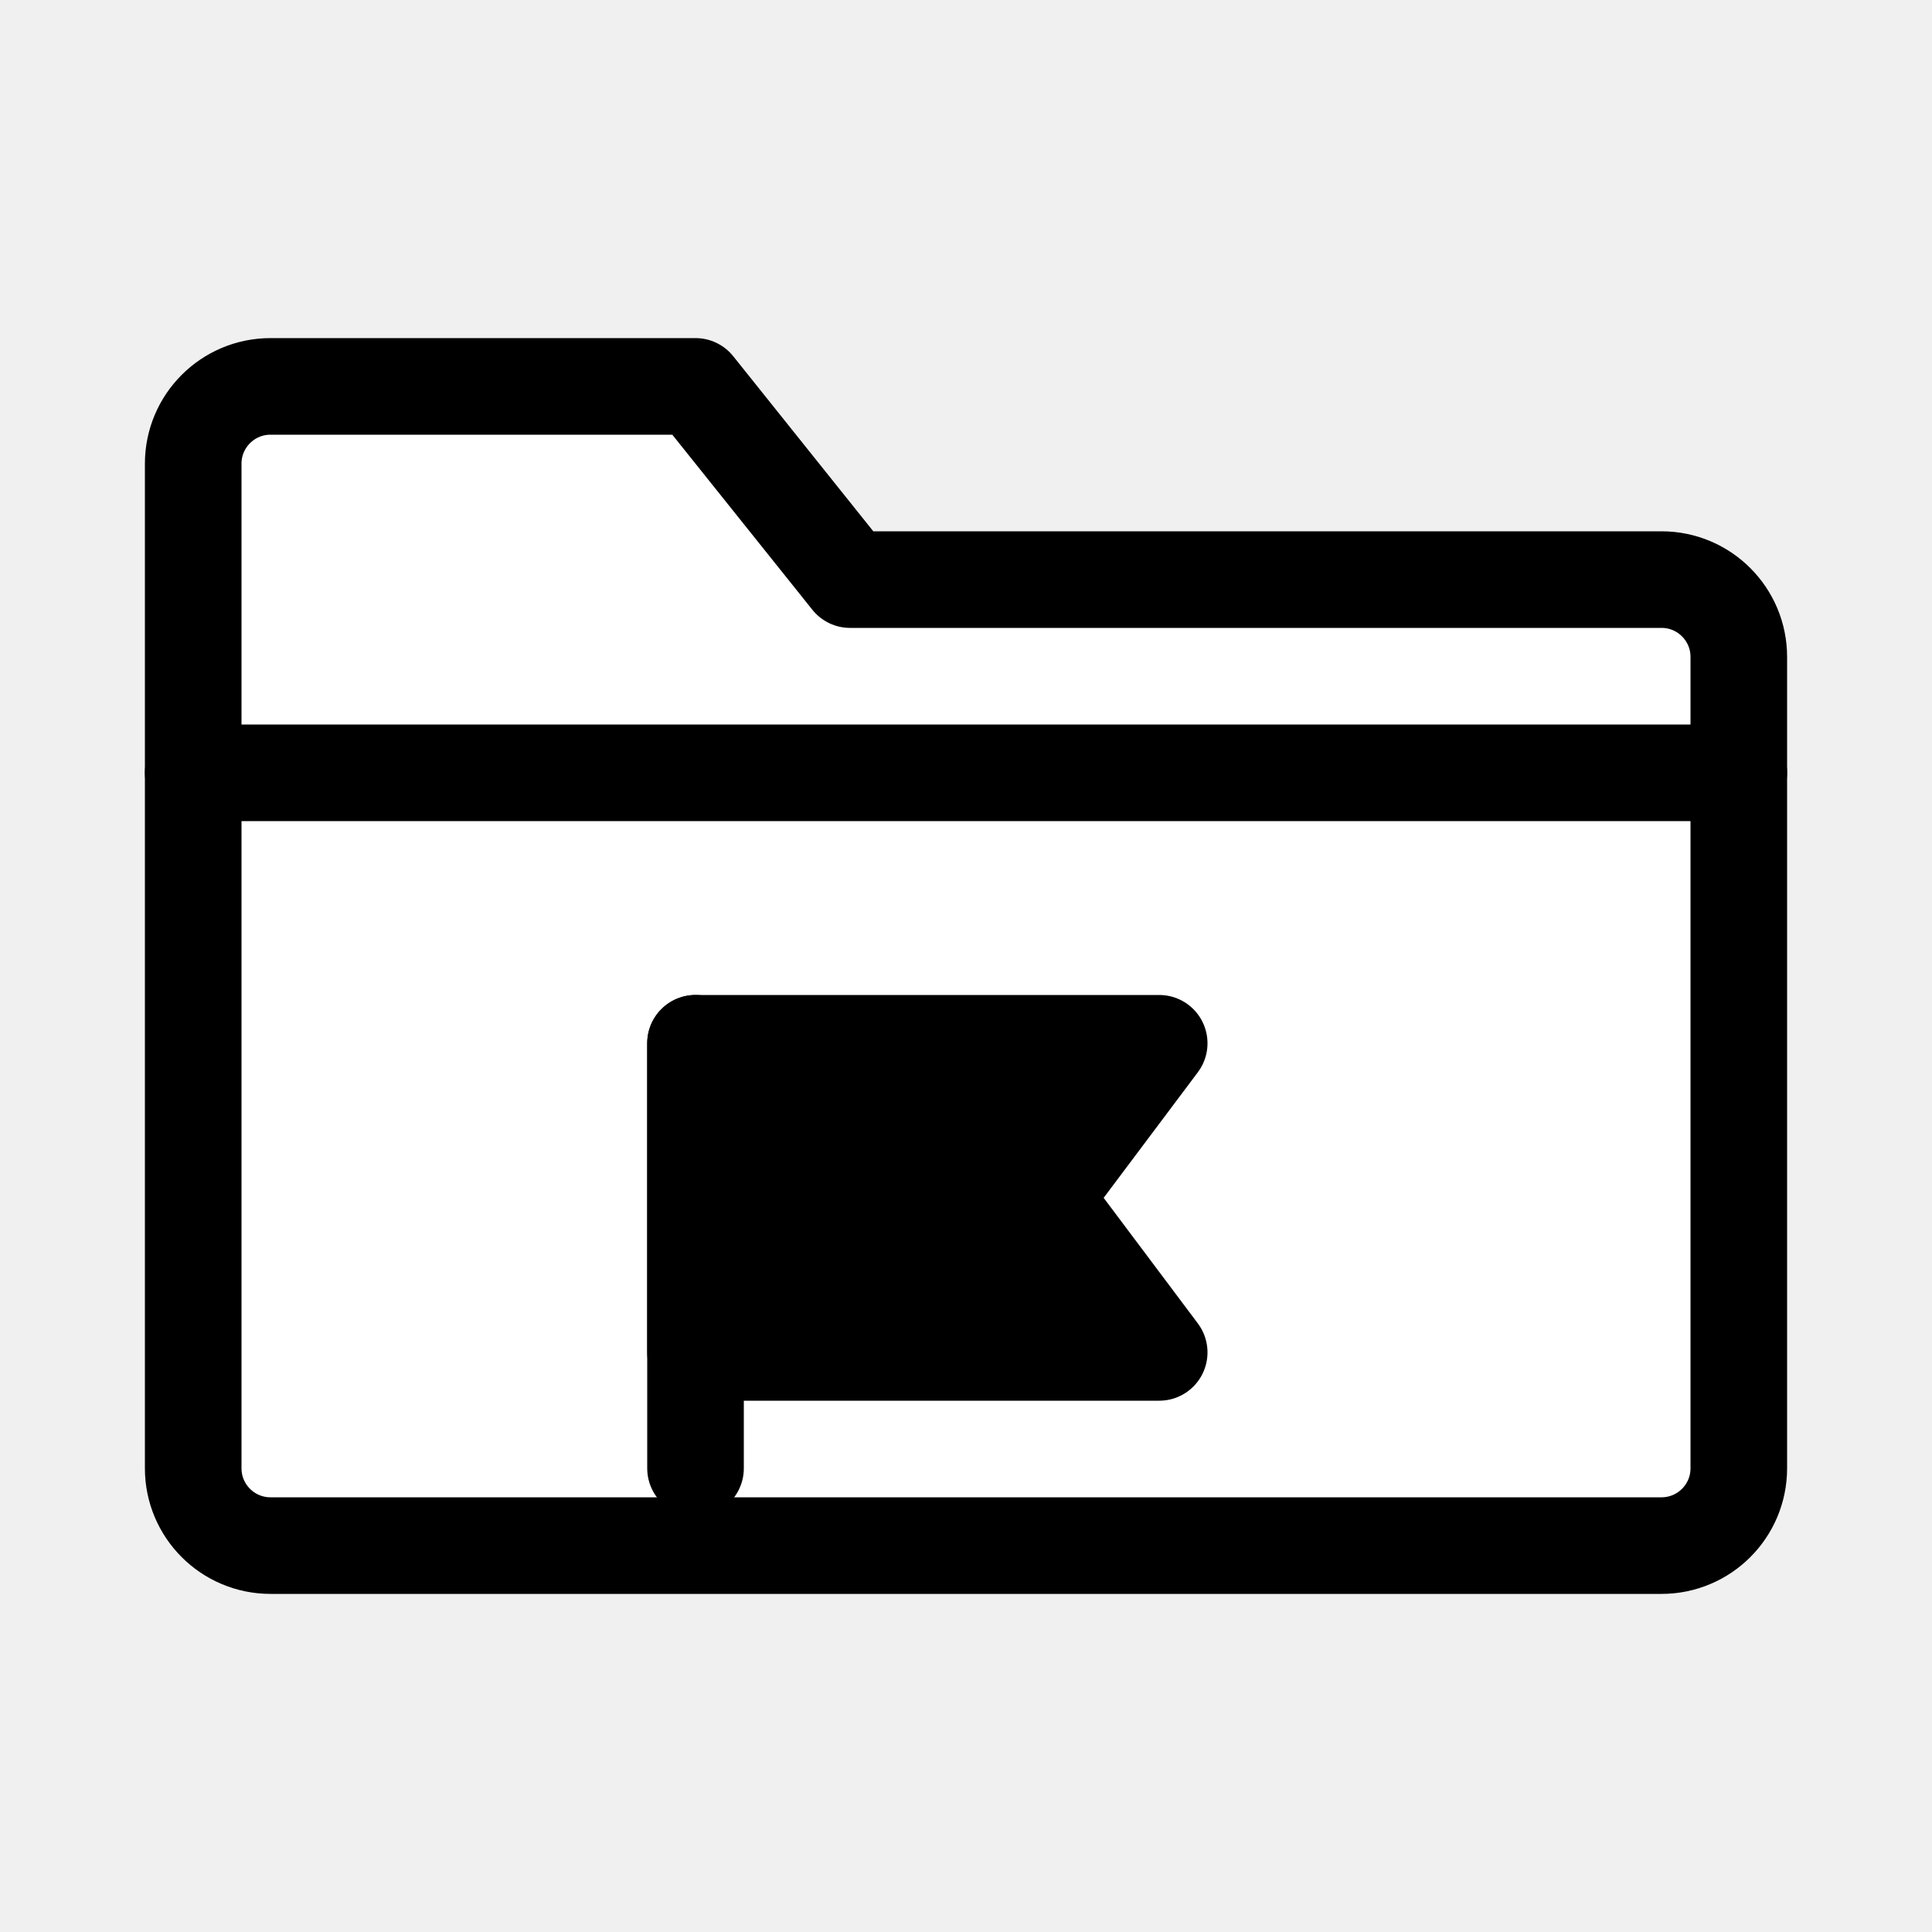
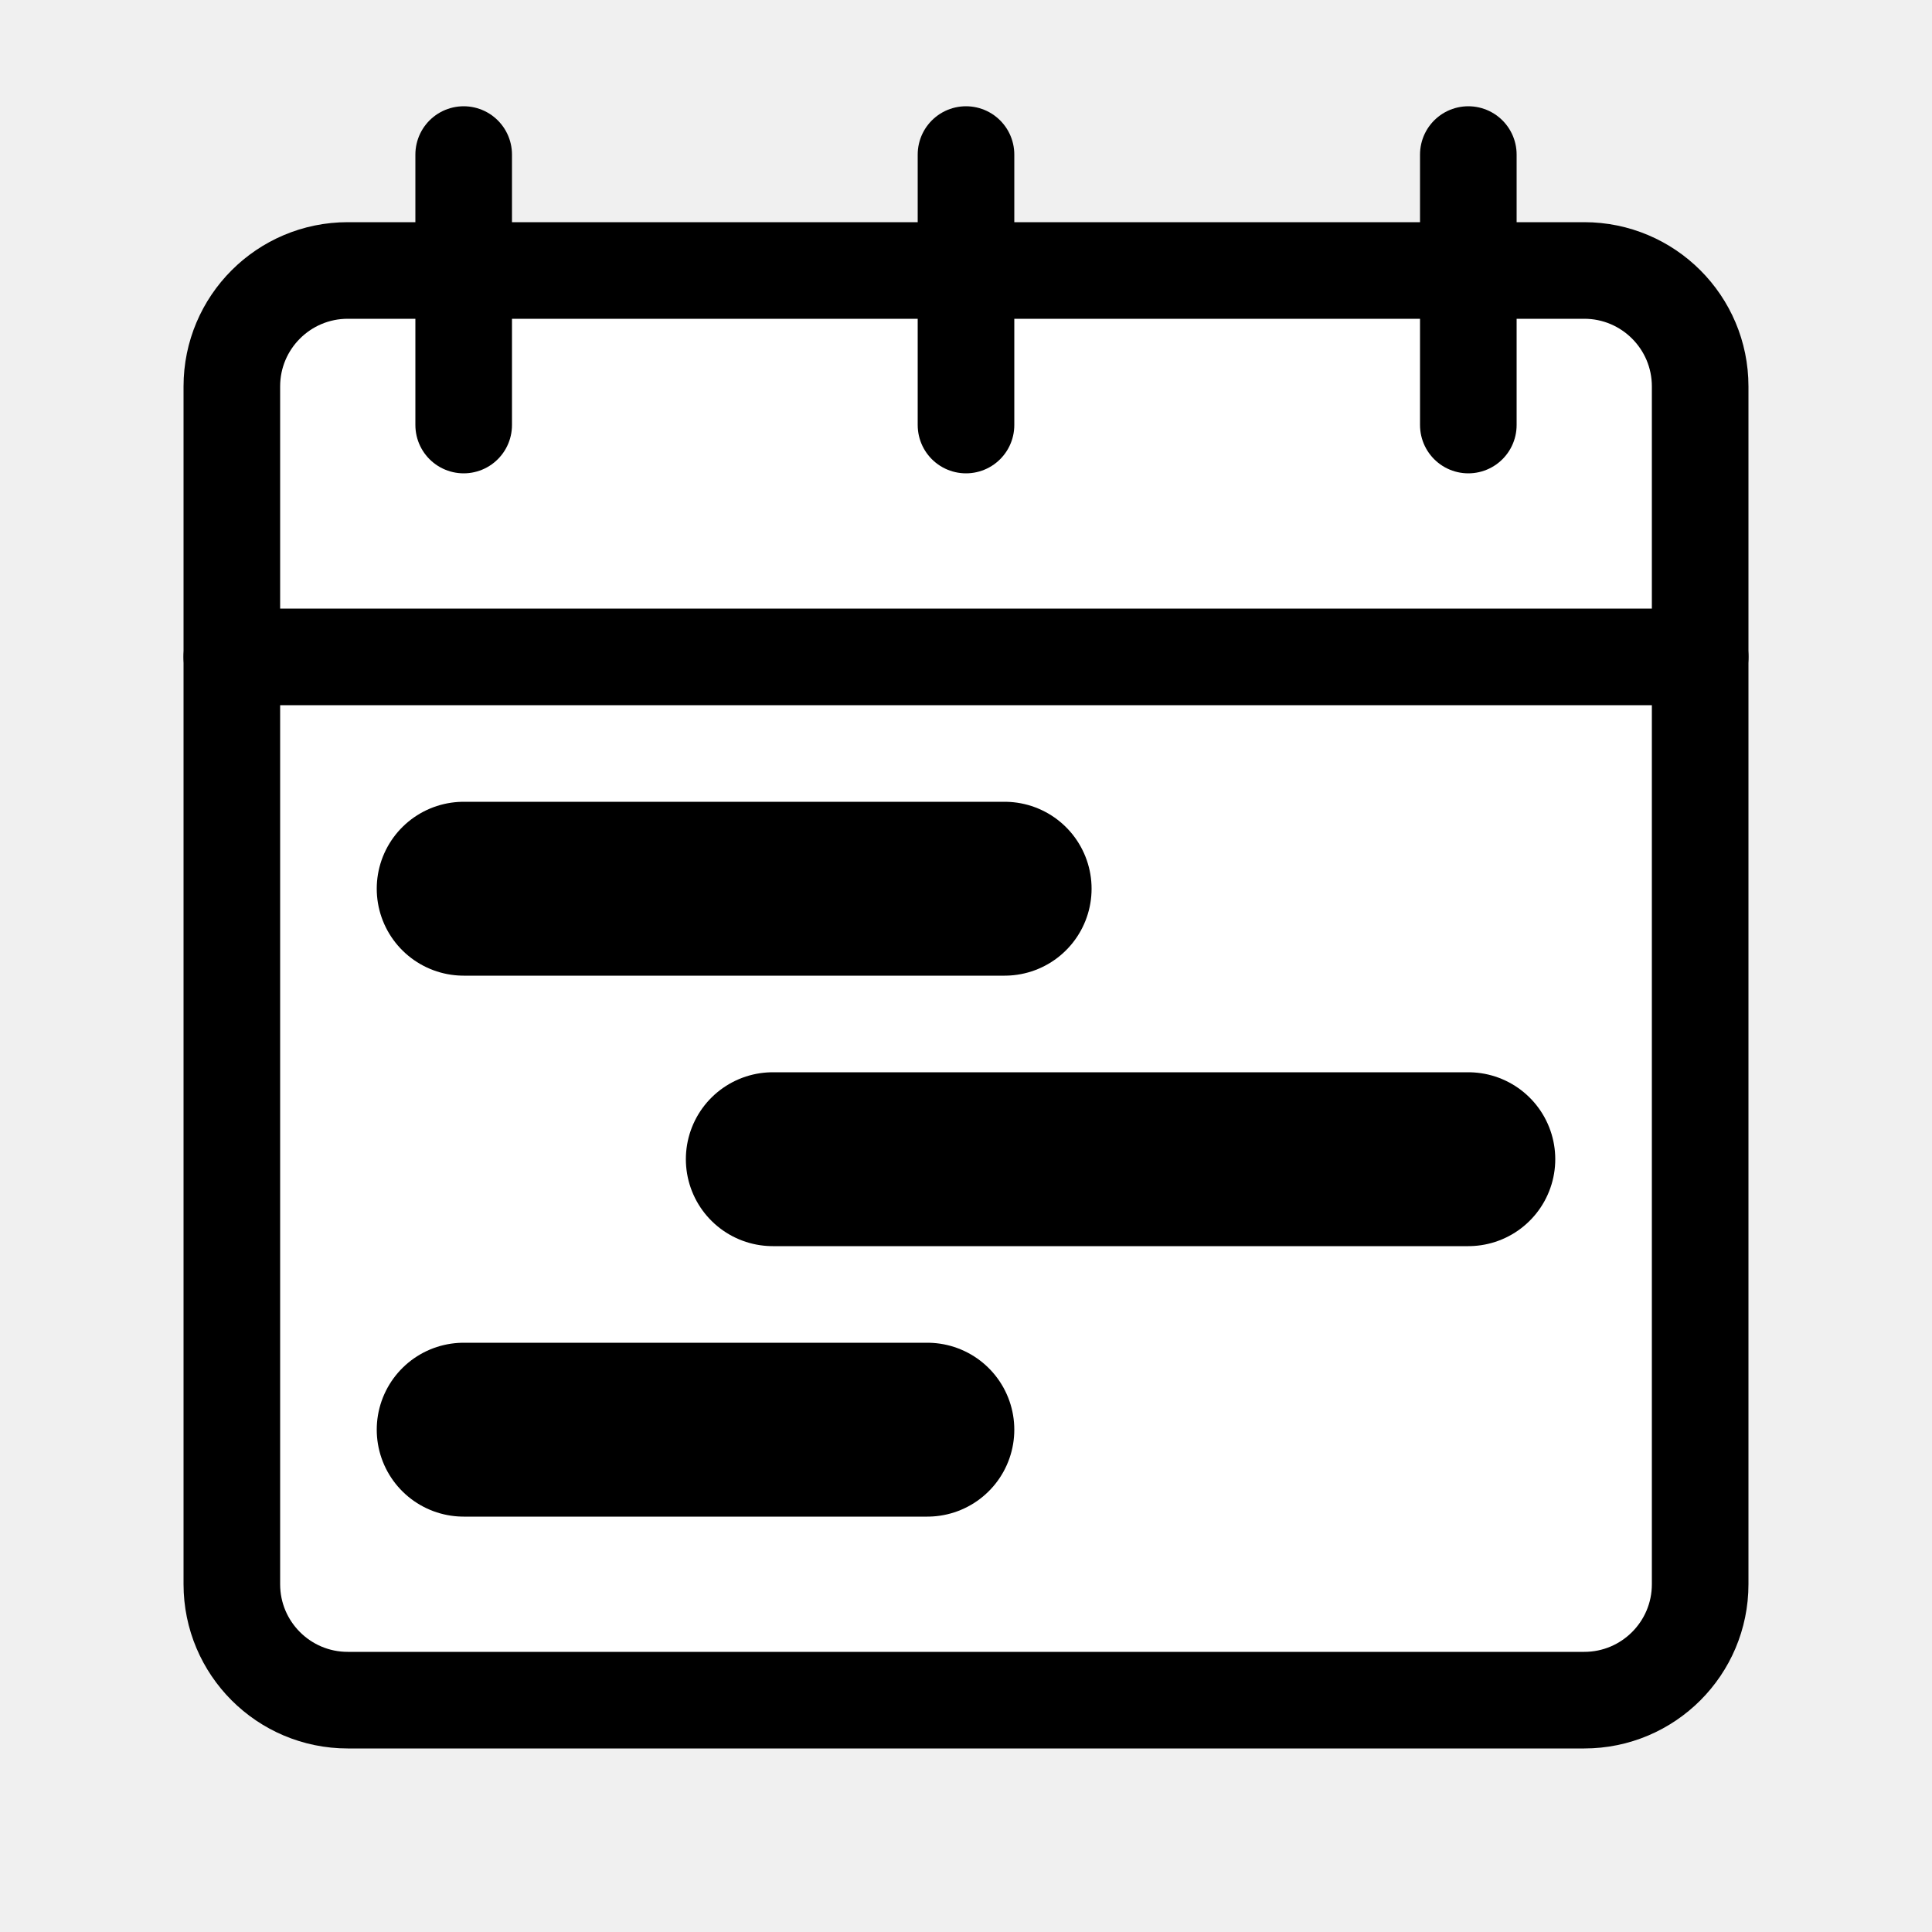
<svg xmlns="http://www.w3.org/2000/svg" width="50" height="50" viewBox="0 0 50 50" fill="none" stroke="#000" stroke-width="2.5" stroke-linecap="round" stroke-linejoin="round">
-   <path fill="#fff" d="M5 12a2 2 0 0 1 2-2h11l4 5h21a2 2 0 0 1 2 2v21a2 2 0 0 1-2 2H7a2 2 0 0 1-2-2z" />
-   <path d="M5 20h40" />
-   <path d="M18 38V27" />
-   <path fill="#000" d="M18 27h12l-3 4 3 4H18z" />
+   <rect x="6" y="7" width="38" height="37" rx="3" fill="#fff" />
+   <path d="M6 17h38" />
+   <path d="M12 4v7M25 4v7M38 4v7" />
+   <path d="M12 23h14M20 30h18M12 37h12" stroke-width="4.5" />
</svg>
